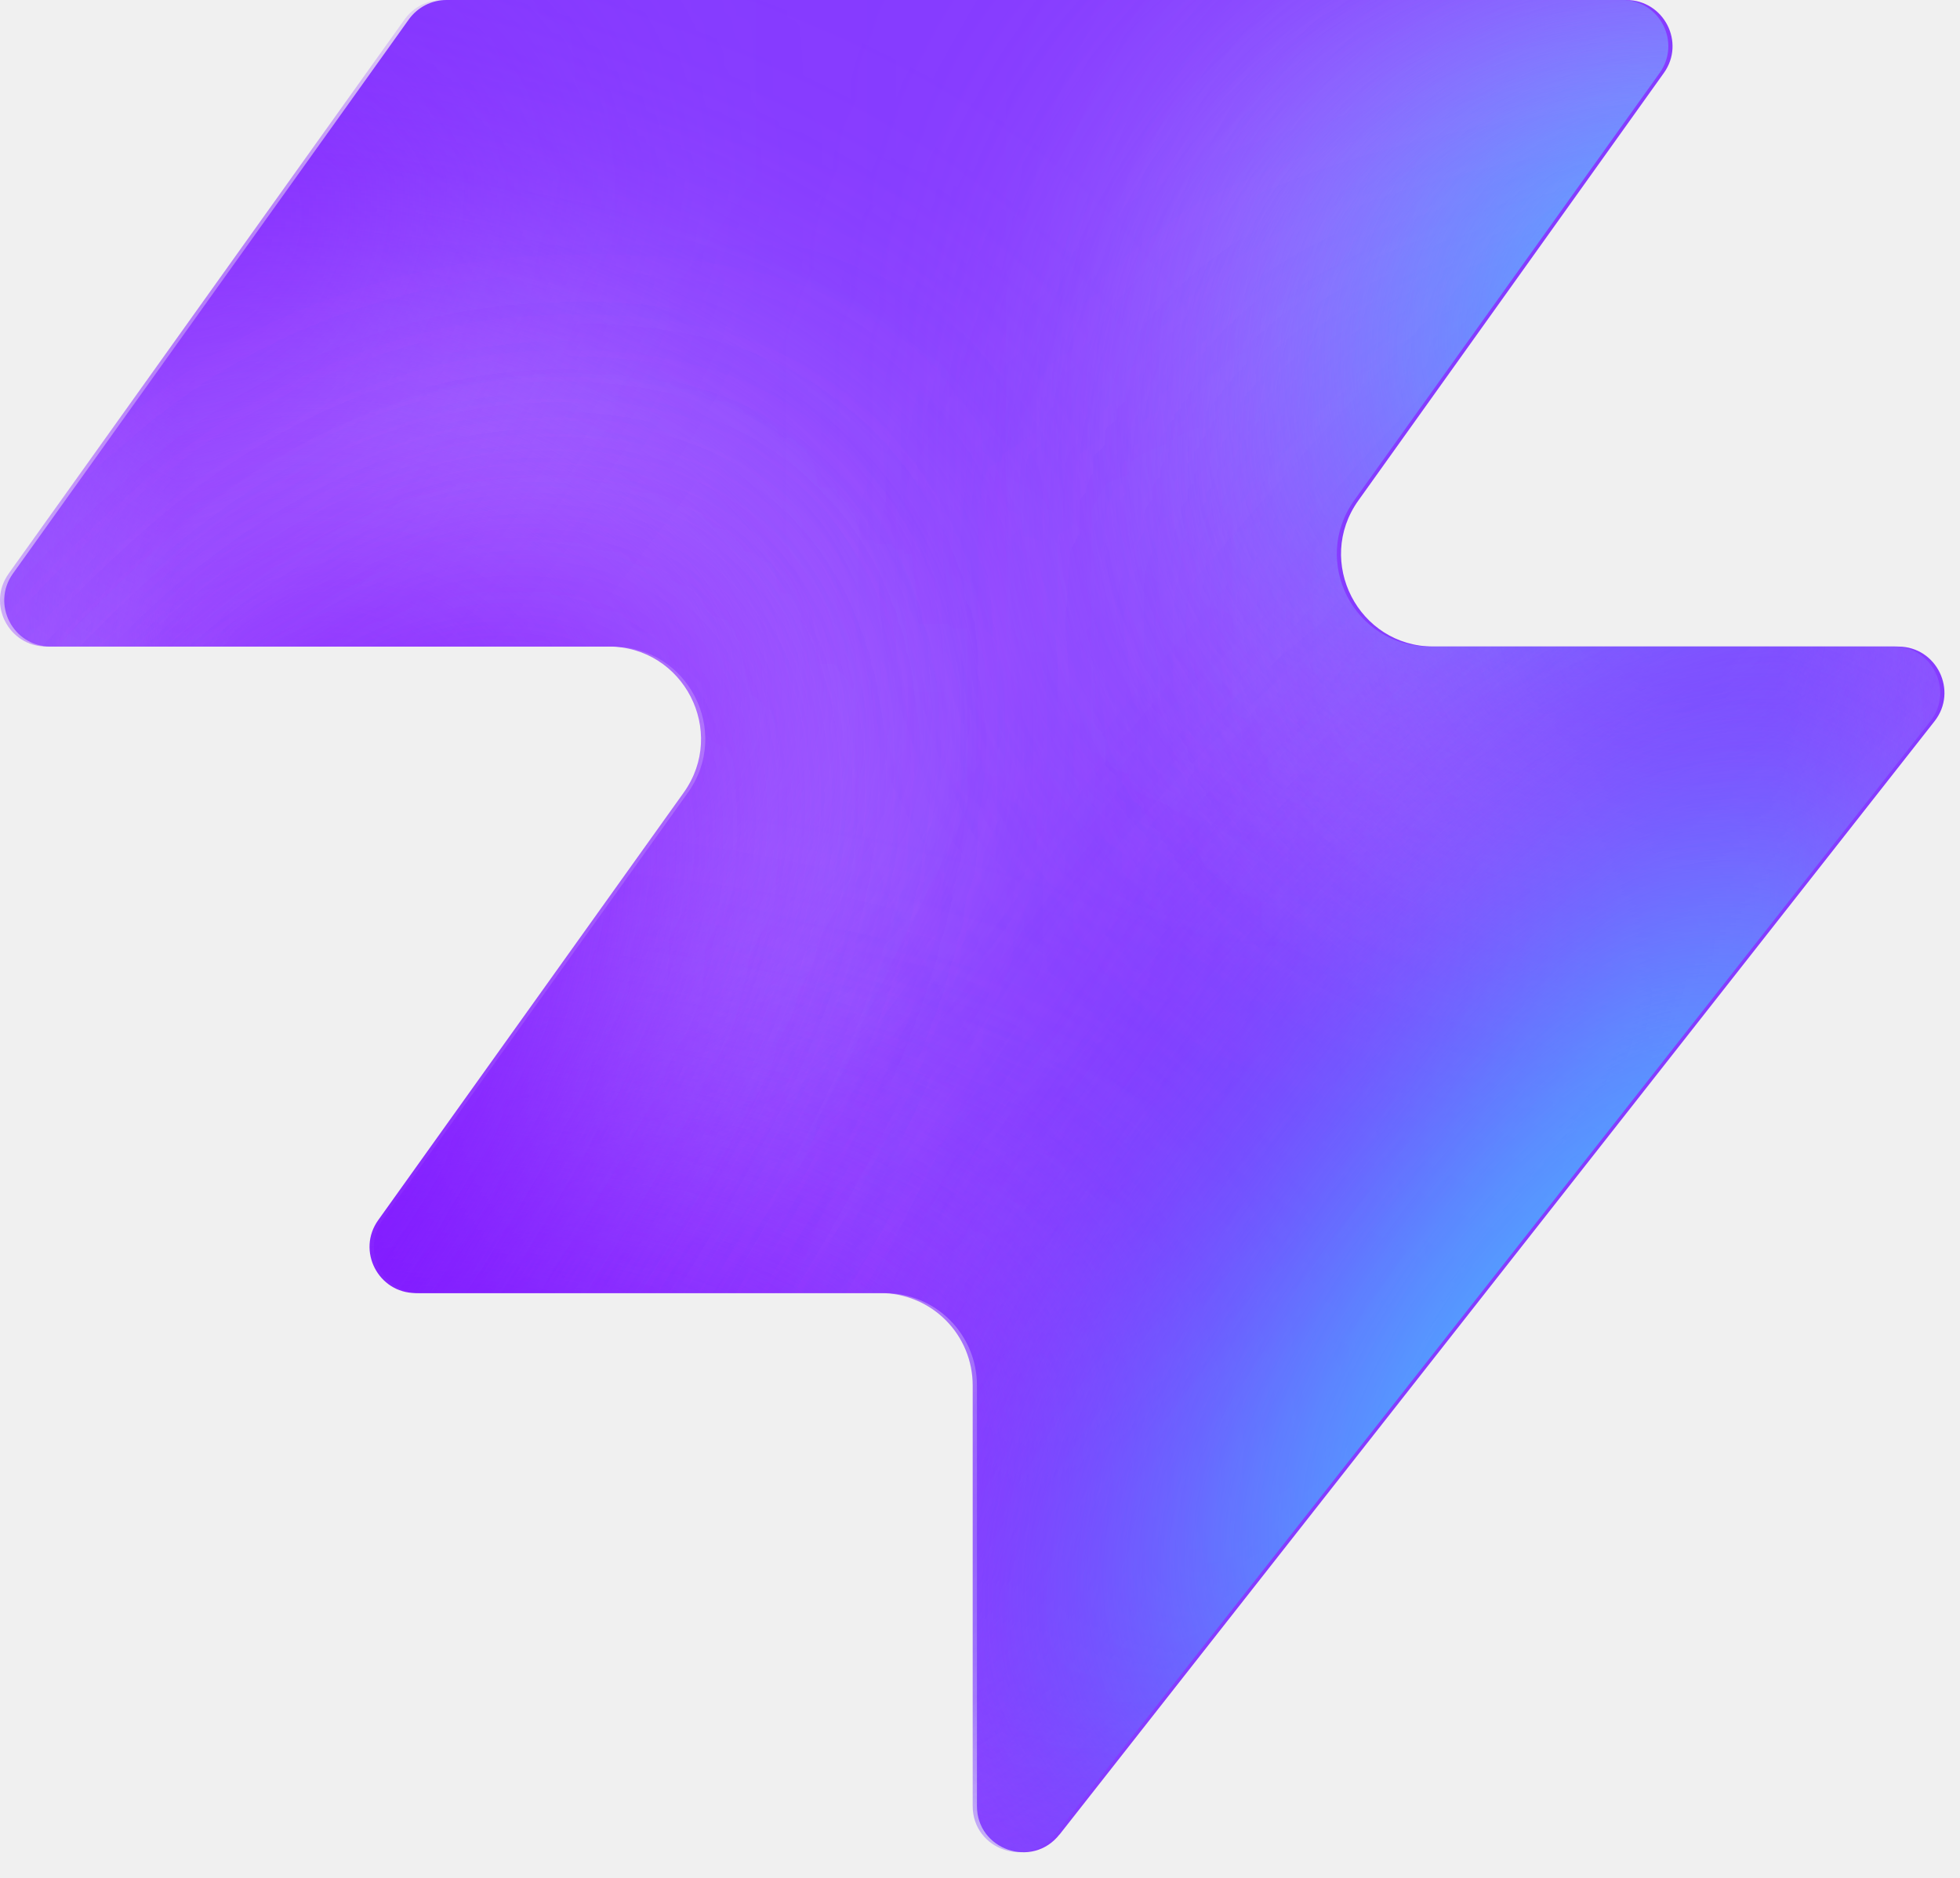
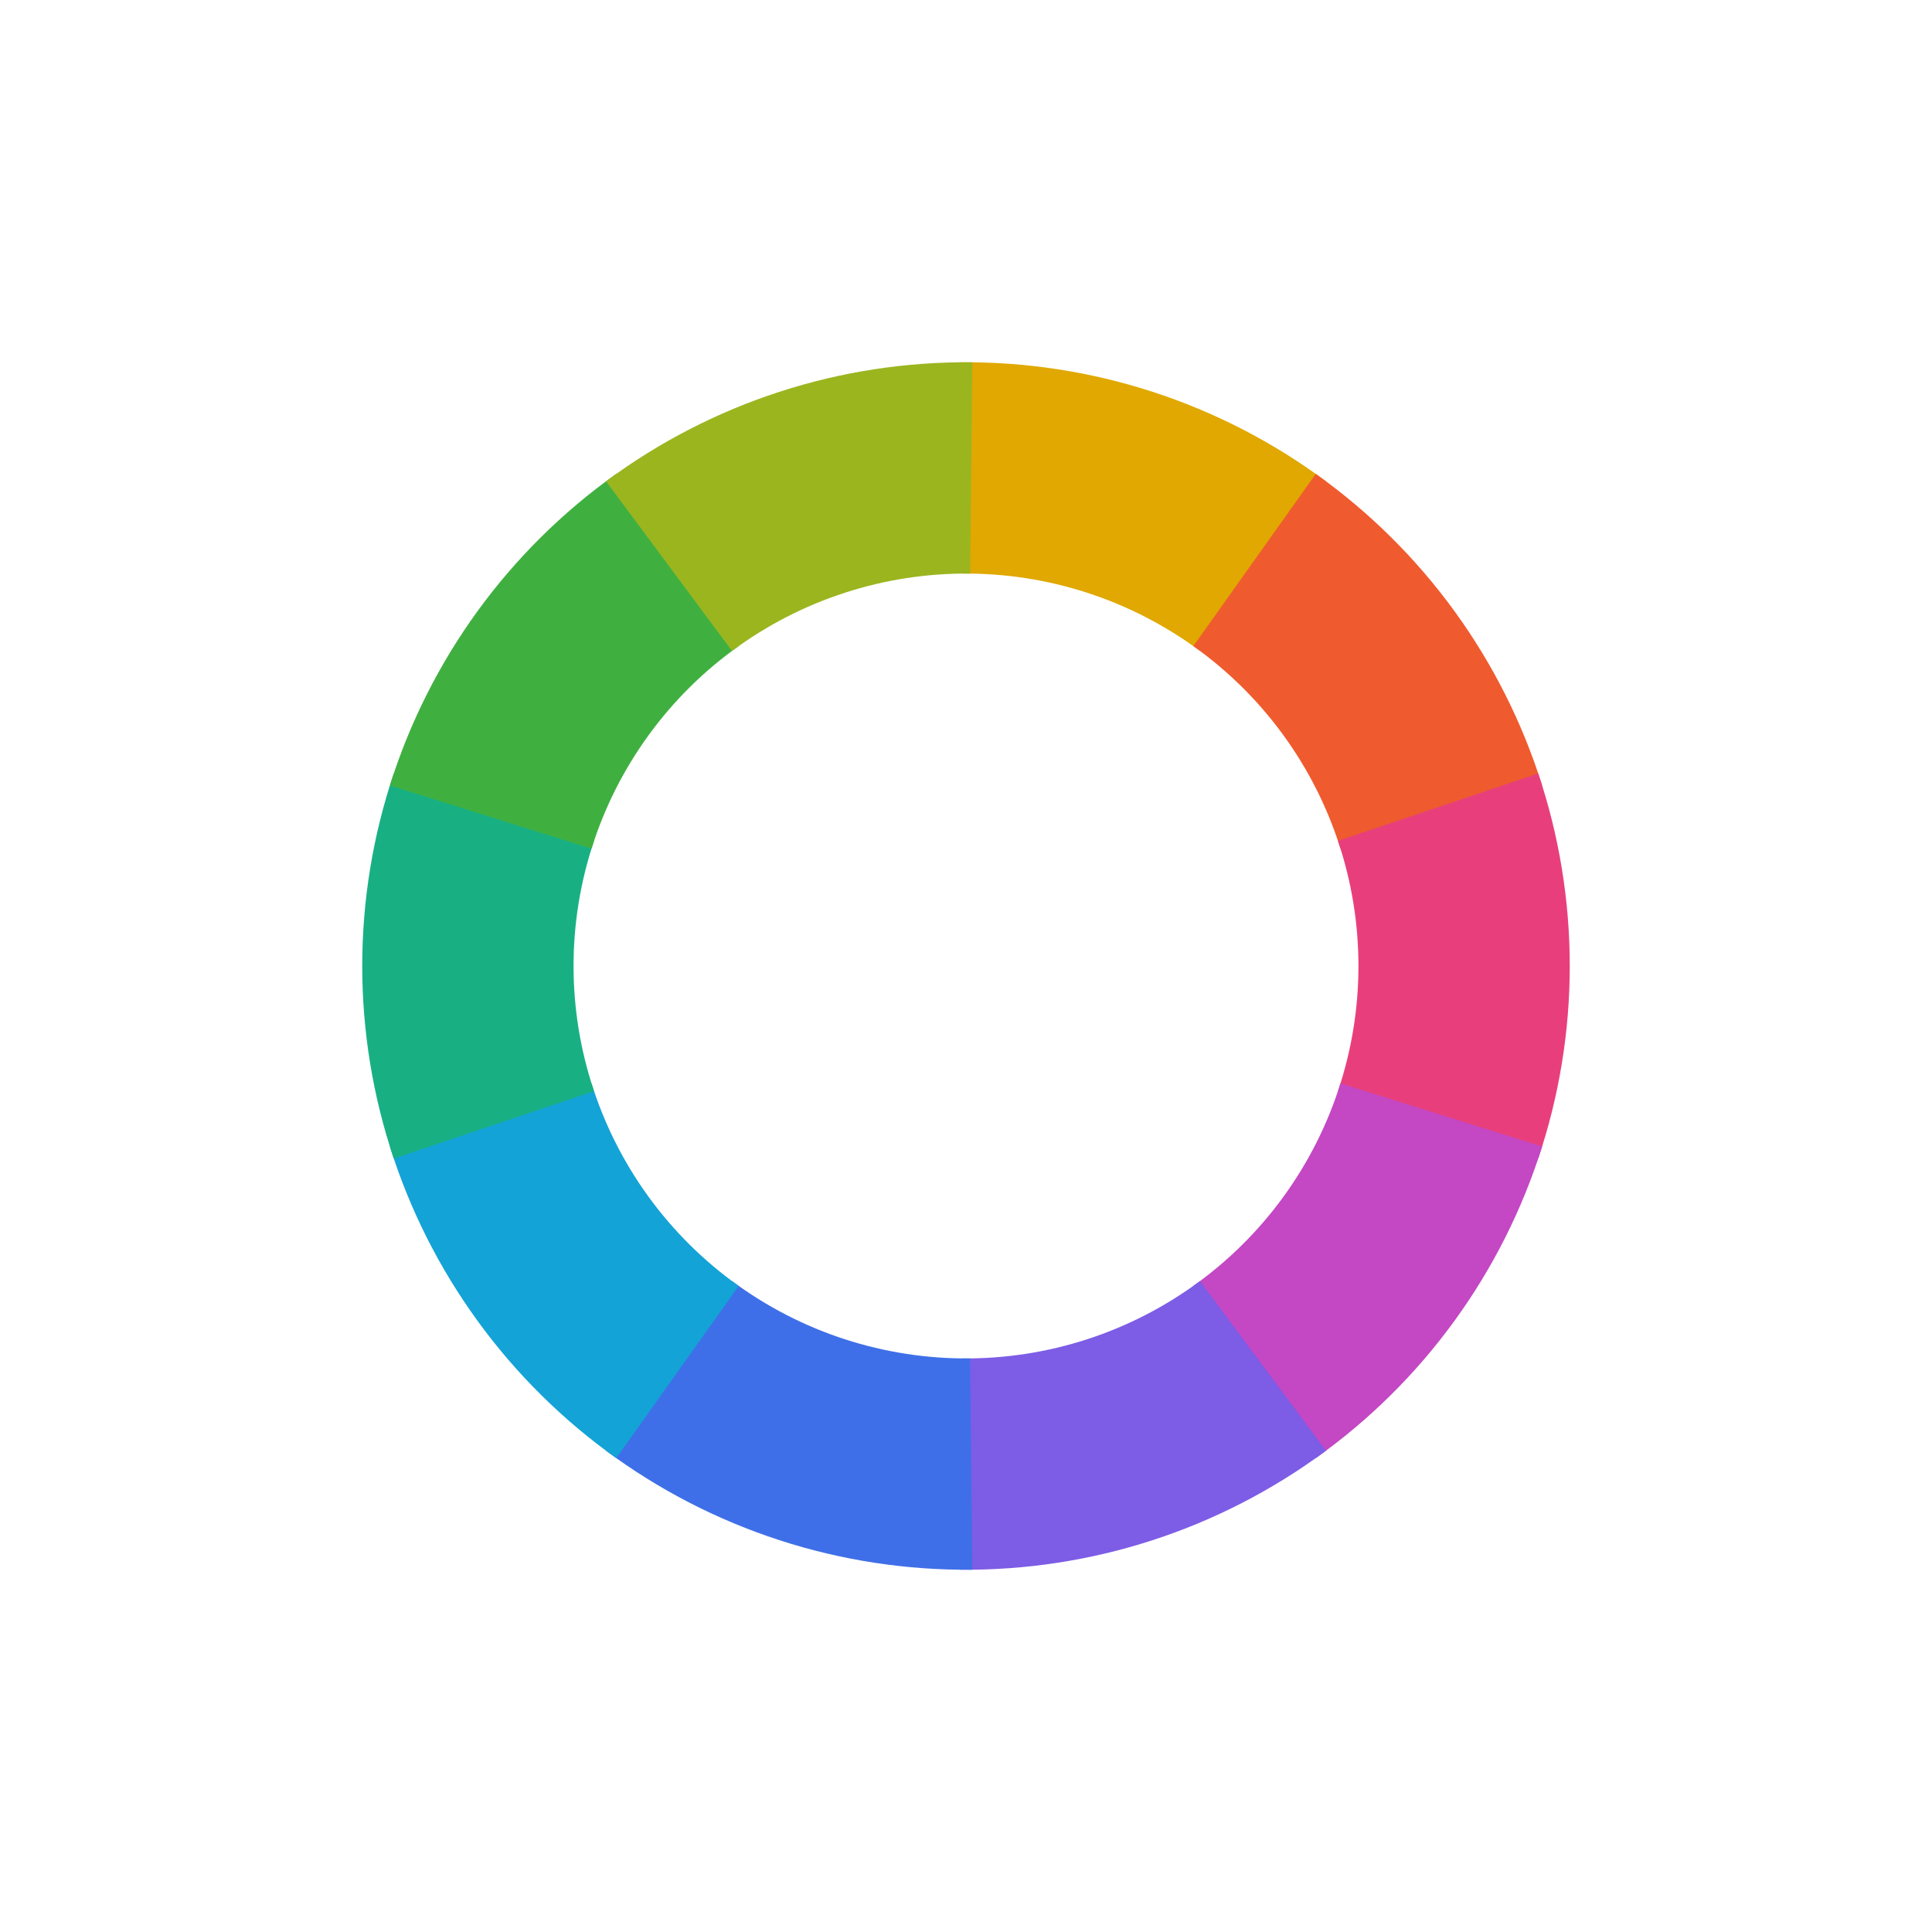
- <svg xmlns="http://www.w3.org/2000/svg" width="48" height="46" fill="none" viewBox="0 0 48 46">
-   <path fill="#863bff" d="M25.946 44.938c-.664.845-2.021.375-2.021-.698V33.937a2.26 2.26 0 0 0-2.262-2.262H10.287c-.92 0-1.456-1.04-.92-1.788l7.48-10.471c1.07-1.497 0-3.578-1.842-3.578H1.237c-.92 0-1.456-1.04-.92-1.788L10.013.474c.214-.297.556-.474.92-.474h28.894c.92 0 1.456 1.04.92 1.788l-7.48 10.471c-1.07 1.498 0 3.579 1.842 3.579h11.377c.943 0 1.473 1.088.89 1.83L25.947 44.94z" style="fill:#863bff;fill:color(display-p3 .525 .23 1);fill-opacity:1" />
-   <mask id="a" width="48" height="46" x="0" y="0" maskUnits="userSpaceOnUse" style="mask-type:alpha">
-     <path fill="#000" d="M25.842 44.938c-.664.844-2.021.375-2.021-.698V33.937a2.26 2.26 0 0 0-2.262-2.262H10.183c-.92 0-1.456-1.04-.92-1.788l7.48-10.471c1.07-1.498 0-3.579-1.842-3.579H1.133c-.92 0-1.456-1.04-.92-1.787L9.91.473c.214-.297.556-.474.92-.474h28.894c.92 0 1.456 1.04.92 1.788l-7.48 10.471c-1.07 1.498 0 3.578 1.842 3.578h11.377c.943 0 1.473 1.088.89 1.832L25.843 44.94z" style="fill:#000;fill-opacity:1" />
-   </mask>
-   <g mask="url(#a)">
-     <g filter="url(#b)">
-       <ellipse cx="5.508" cy="14.704" fill="#ede6ff" rx="5.508" ry="14.704" style="fill:#ede6ff;fill:color(display-p3 .927 .903 1);fill-opacity:1" transform="matrix(.00324 1 1 -.00324 -4.47 31.516)" />
-     </g>
-     <g filter="url(#c)">
-       <ellipse cx="10.399" cy="29.851" fill="#ede6ff" rx="10.399" ry="29.851" style="fill:#ede6ff;fill:color(display-p3 .927 .903 1);fill-opacity:1" transform="matrix(.00324 1 1 -.00324 -39.328 7.883)" />
-     </g>
-     <g filter="url(#d)">
-       <ellipse cx="5.508" cy="30.487" fill="#7e14ff" rx="5.508" ry="30.487" style="fill:#7e14ff;fill:color(display-p3 .492 .077 1);fill-opacity:1" transform="rotate(89.814 -25.913 -14.639)scale(1 -1)" />
-     </g>
-     <g filter="url(#e)">
-       <ellipse cx="5.508" cy="30.599" fill="#7e14ff" rx="5.508" ry="30.599" style="fill:#7e14ff;fill:color(display-p3 .492 .077 1);fill-opacity:1" transform="rotate(89.814 -32.644 -3.334)scale(1 -1)" />
-     </g>
-     <g filter="url(#f)">
-       <ellipse cx="5.508" cy="30.599" fill="#7e14ff" rx="5.508" ry="30.599" style="fill:#7e14ff;fill:color(display-p3 .492 .077 1);fill-opacity:1" transform="matrix(.00324 1 1 -.00324 -34.34 30.47)" />
-     </g>
-     <g filter="url(#g)">
-       <ellipse cx="14.072" cy="22.078" fill="#ede6ff" rx="14.072" ry="22.078" style="fill:#ede6ff;fill:color(display-p3 .927 .903 1);fill-opacity:1" transform="rotate(93.35 24.506 48.493)scale(-1 1)" />
-     </g>
-     <g filter="url(#h)">
-       <ellipse cx="3.47" cy="21.501" fill="#7e14ff" rx="3.47" ry="21.501" style="fill:#7e14ff;fill:color(display-p3 .492 .077 1);fill-opacity:1" transform="rotate(89.009 28.708 47.59)scale(-1 1)" />
-     </g>
-     <g filter="url(#i)">
-       <ellipse cx="3.47" cy="21.501" fill="#7e14ff" rx="3.47" ry="21.501" style="fill:#7e14ff;fill:color(display-p3 .492 .077 1);fill-opacity:1" transform="rotate(89.009 28.708 47.59)scale(-1 1)" />
-     </g>
-     <g filter="url(#j)">
-       <ellipse cx=".387" cy="8.972" fill="#7e14ff" rx="4.407" ry="29.108" style="fill:#7e14ff;fill:color(display-p3 .492 .077 1);fill-opacity:1" transform="rotate(39.51 .387 8.972)" />
-     </g>
-     <g filter="url(#k)">
-       <ellipse cx="47.523" cy="-6.092" fill="#7e14ff" rx="4.407" ry="29.108" style="fill:#7e14ff;fill:color(display-p3 .492 .077 1);fill-opacity:1" transform="rotate(37.892 47.523 -6.092)" />
-     </g>
-     <g filter="url(#l)">
-       <ellipse cx="41.412" cy="6.333" fill="#47bfff" rx="5.971" ry="9.665" style="fill:#47bfff;fill:color(display-p3 .28 .748 1);fill-opacity:1" transform="rotate(37.892 41.412 6.333)" />
-     </g>
-     <g filter="url(#m)">
-       <ellipse cx="-1.879" cy="38.332" fill="#7e14ff" rx="4.407" ry="29.108" style="fill:#7e14ff;fill:color(display-p3 .492 .077 1);fill-opacity:1" transform="rotate(37.892 -1.88 38.332)" />
-     </g>
-     <g filter="url(#n)">
-       <ellipse cx="-1.879" cy="38.332" fill="#7e14ff" rx="4.407" ry="29.108" style="fill:#7e14ff;fill:color(display-p3 .492 .077 1);fill-opacity:1" transform="rotate(37.892 -1.88 38.332)" />
-     </g>
-     <g filter="url(#o)">
-       <ellipse cx="35.651" cy="29.907" fill="#7e14ff" rx="4.407" ry="29.108" style="fill:#7e14ff;fill:color(display-p3 .492 .077 1);fill-opacity:1" transform="rotate(37.892 35.651 29.907)" />
-     </g>
-     <g filter="url(#p)">
-       <ellipse cx="38.418" cy="32.4" fill="#47bfff" rx="5.971" ry="15.297" style="fill:#47bfff;fill:color(display-p3 .28 .748 1);fill-opacity:1" transform="rotate(37.892 38.418 32.4)" />
-     </g>
+ <svg xmlns="http://www.w3.org/2000/svg" width="512" height="512" viewBox="0 0 512 512">
+   <rect width="512" height="512" fill="#ffffff" />
+   <g fill="none" stroke-width="56">
+     <path d="M254.62 124.01 A132 132 0 0 1 334.70 150.03" stroke="#e0a800" />
+     <path d="M332.47 148.40 A132 132 0 0 1 381.96 216.53" stroke="#ef5b2e" />
+     <path d="M381.11 213.90 A132 132 0 0 1 381.11 298.10" stroke="#e83f7c" />
+     <path d="M381.96 295.47 A132 132 0 0 1 332.47 363.60" stroke="#c447c4" />
+     <path d="M334.70 361.97 A132 132 0 0 1 254.62 387.99" stroke="#7d5ce6" />
+     <path d="M257.38 387.99 A132 132 0 0 1 177.30 361.97" stroke="#3f6fe8" />
+     <path d="M179.53 363.60 A132 132 0 0 1 130.04 295.47" stroke="#14a3d6" />
+     <path d="M130.89 298.10 A132 132 0 0 1 130.89 213.90" stroke="#18b083" />
+     <path d="M130.04 216.53 A132 132 0 0 1 179.53 148.40" stroke="#3fb040" />
+     <path d="M177.30 150.03 A132 132 0 0 1 257.38 124.01" stroke="#9bb51f" />
  </g>
-   <defs>
-     <filter id="b" width="60.045" height="41.654" x="-19.77" y="16.149" color-interpolation-filters="sRGB" filterUnits="userSpaceOnUse">
-       <feFlood flood-opacity="0" result="BackgroundImageFix" />
-       <feBlend in="SourceGraphic" in2="BackgroundImageFix" result="shape" />
-       <feGaussianBlur result="effect1_foregroundBlur_2002_17158" stdDeviation="7.659" />
-     </filter>
-     <filter id="c" width="90.34" height="51.437" x="-54.613" y="-7.533" color-interpolation-filters="sRGB" filterUnits="userSpaceOnUse">
-       <feFlood flood-opacity="0" result="BackgroundImageFix" />
-       <feBlend in="SourceGraphic" in2="BackgroundImageFix" result="shape" />
-       <feGaussianBlur result="effect1_foregroundBlur_2002_17158" stdDeviation="7.659" />
-     </filter>
-     <filter id="d" width="79.355" height="29.4" x="-49.64" y="2.03" color-interpolation-filters="sRGB" filterUnits="userSpaceOnUse">
-       <feFlood flood-opacity="0" result="BackgroundImageFix" />
-       <feBlend in="SourceGraphic" in2="BackgroundImageFix" result="shape" />
-       <feGaussianBlur result="effect1_foregroundBlur_2002_17158" stdDeviation="4.596" />
-     </filter>
-     <filter id="e" width="79.579" height="29.4" x="-45.045" y="20.029" color-interpolation-filters="sRGB" filterUnits="userSpaceOnUse">
-       <feFlood flood-opacity="0" result="BackgroundImageFix" />
-       <feBlend in="SourceGraphic" in2="BackgroundImageFix" result="shape" />
-       <feGaussianBlur result="effect1_foregroundBlur_2002_17158" stdDeviation="4.596" />
-     </filter>
-     <filter id="f" width="79.579" height="29.4" x="-43.513" y="21.178" color-interpolation-filters="sRGB" filterUnits="userSpaceOnUse">
-       <feFlood flood-opacity="0" result="BackgroundImageFix" />
-       <feBlend in="SourceGraphic" in2="BackgroundImageFix" result="shape" />
-       <feGaussianBlur result="effect1_foregroundBlur_2002_17158" stdDeviation="4.596" />
-     </filter>
-     <filter id="g" width="74.749" height="58.852" x="15.756" y="-17.901" color-interpolation-filters="sRGB" filterUnits="userSpaceOnUse">
-       <feFlood flood-opacity="0" result="BackgroundImageFix" />
-       <feBlend in="SourceGraphic" in2="BackgroundImageFix" result="shape" />
-       <feGaussianBlur result="effect1_foregroundBlur_2002_17158" stdDeviation="7.659" />
-     </filter>
-     <filter id="h" width="61.377" height="25.362" x="23.548" y="2.284" color-interpolation-filters="sRGB" filterUnits="userSpaceOnUse">
-       <feFlood flood-opacity="0" result="BackgroundImageFix" />
-       <feBlend in="SourceGraphic" in2="BackgroundImageFix" result="shape" />
-       <feGaussianBlur result="effect1_foregroundBlur_2002_17158" stdDeviation="4.596" />
-     </filter>
-     <filter id="i" width="61.377" height="25.362" x="23.548" y="2.284" color-interpolation-filters="sRGB" filterUnits="userSpaceOnUse">
-       <feFlood flood-opacity="0" result="BackgroundImageFix" />
-       <feBlend in="SourceGraphic" in2="BackgroundImageFix" result="shape" />
-       <feGaussianBlur result="effect1_foregroundBlur_2002_17158" stdDeviation="4.596" />
-     </filter>
-     <filter id="j" width="56.045" height="63.649" x="-27.636" y="-22.853" color-interpolation-filters="sRGB" filterUnits="userSpaceOnUse">
-       <feFlood flood-opacity="0" result="BackgroundImageFix" />
-       <feBlend in="SourceGraphic" in2="BackgroundImageFix" result="shape" />
-       <feGaussianBlur result="effect1_foregroundBlur_2002_17158" stdDeviation="4.596" />
-     </filter>
-     <filter id="k" width="54.814" height="64.646" x="20.116" y="-38.415" color-interpolation-filters="sRGB" filterUnits="userSpaceOnUse">
-       <feFlood flood-opacity="0" result="BackgroundImageFix" />
-       <feBlend in="SourceGraphic" in2="BackgroundImageFix" result="shape" />
-       <feGaussianBlur result="effect1_foregroundBlur_2002_17158" stdDeviation="4.596" />
-     </filter>
-     <filter id="l" width="33.541" height="35.313" x="24.641" y="-11.323" color-interpolation-filters="sRGB" filterUnits="userSpaceOnUse">
-       <feFlood flood-opacity="0" result="BackgroundImageFix" />
-       <feBlend in="SourceGraphic" in2="BackgroundImageFix" result="shape" />
-       <feGaussianBlur result="effect1_foregroundBlur_2002_17158" stdDeviation="4.596" />
-     </filter>
-     <filter id="m" width="54.814" height="64.646" x="-29.286" y="6.009" color-interpolation-filters="sRGB" filterUnits="userSpaceOnUse">
-       <feFlood flood-opacity="0" result="BackgroundImageFix" />
-       <feBlend in="SourceGraphic" in2="BackgroundImageFix" result="shape" />
-       <feGaussianBlur result="effect1_foregroundBlur_2002_17158" stdDeviation="4.596" />
-     </filter>
-     <filter id="n" width="54.814" height="64.646" x="-29.286" y="6.009" color-interpolation-filters="sRGB" filterUnits="userSpaceOnUse">
-       <feFlood flood-opacity="0" result="BackgroundImageFix" />
-       <feBlend in="SourceGraphic" in2="BackgroundImageFix" result="shape" />
-       <feGaussianBlur result="effect1_foregroundBlur_2002_17158" stdDeviation="4.596" />
-     </filter>
-     <filter id="o" width="54.814" height="64.646" x="8.244" y="-2.416" color-interpolation-filters="sRGB" filterUnits="userSpaceOnUse">
-       <feFlood flood-opacity="0" result="BackgroundImageFix" />
-       <feBlend in="SourceGraphic" in2="BackgroundImageFix" result="shape" />
-       <feGaussianBlur result="effect1_foregroundBlur_2002_17158" stdDeviation="4.596" />
-     </filter>
-     <filter id="p" width="39.409" height="43.623" x="18.713" y="10.588" color-interpolation-filters="sRGB" filterUnits="userSpaceOnUse">
-       <feFlood flood-opacity="0" result="BackgroundImageFix" />
-       <feBlend in="SourceGraphic" in2="BackgroundImageFix" result="shape" />
-       <feGaussianBlur result="effect1_foregroundBlur_2002_17158" stdDeviation="4.596" />
-     </filter>
-   </defs>
</svg>
